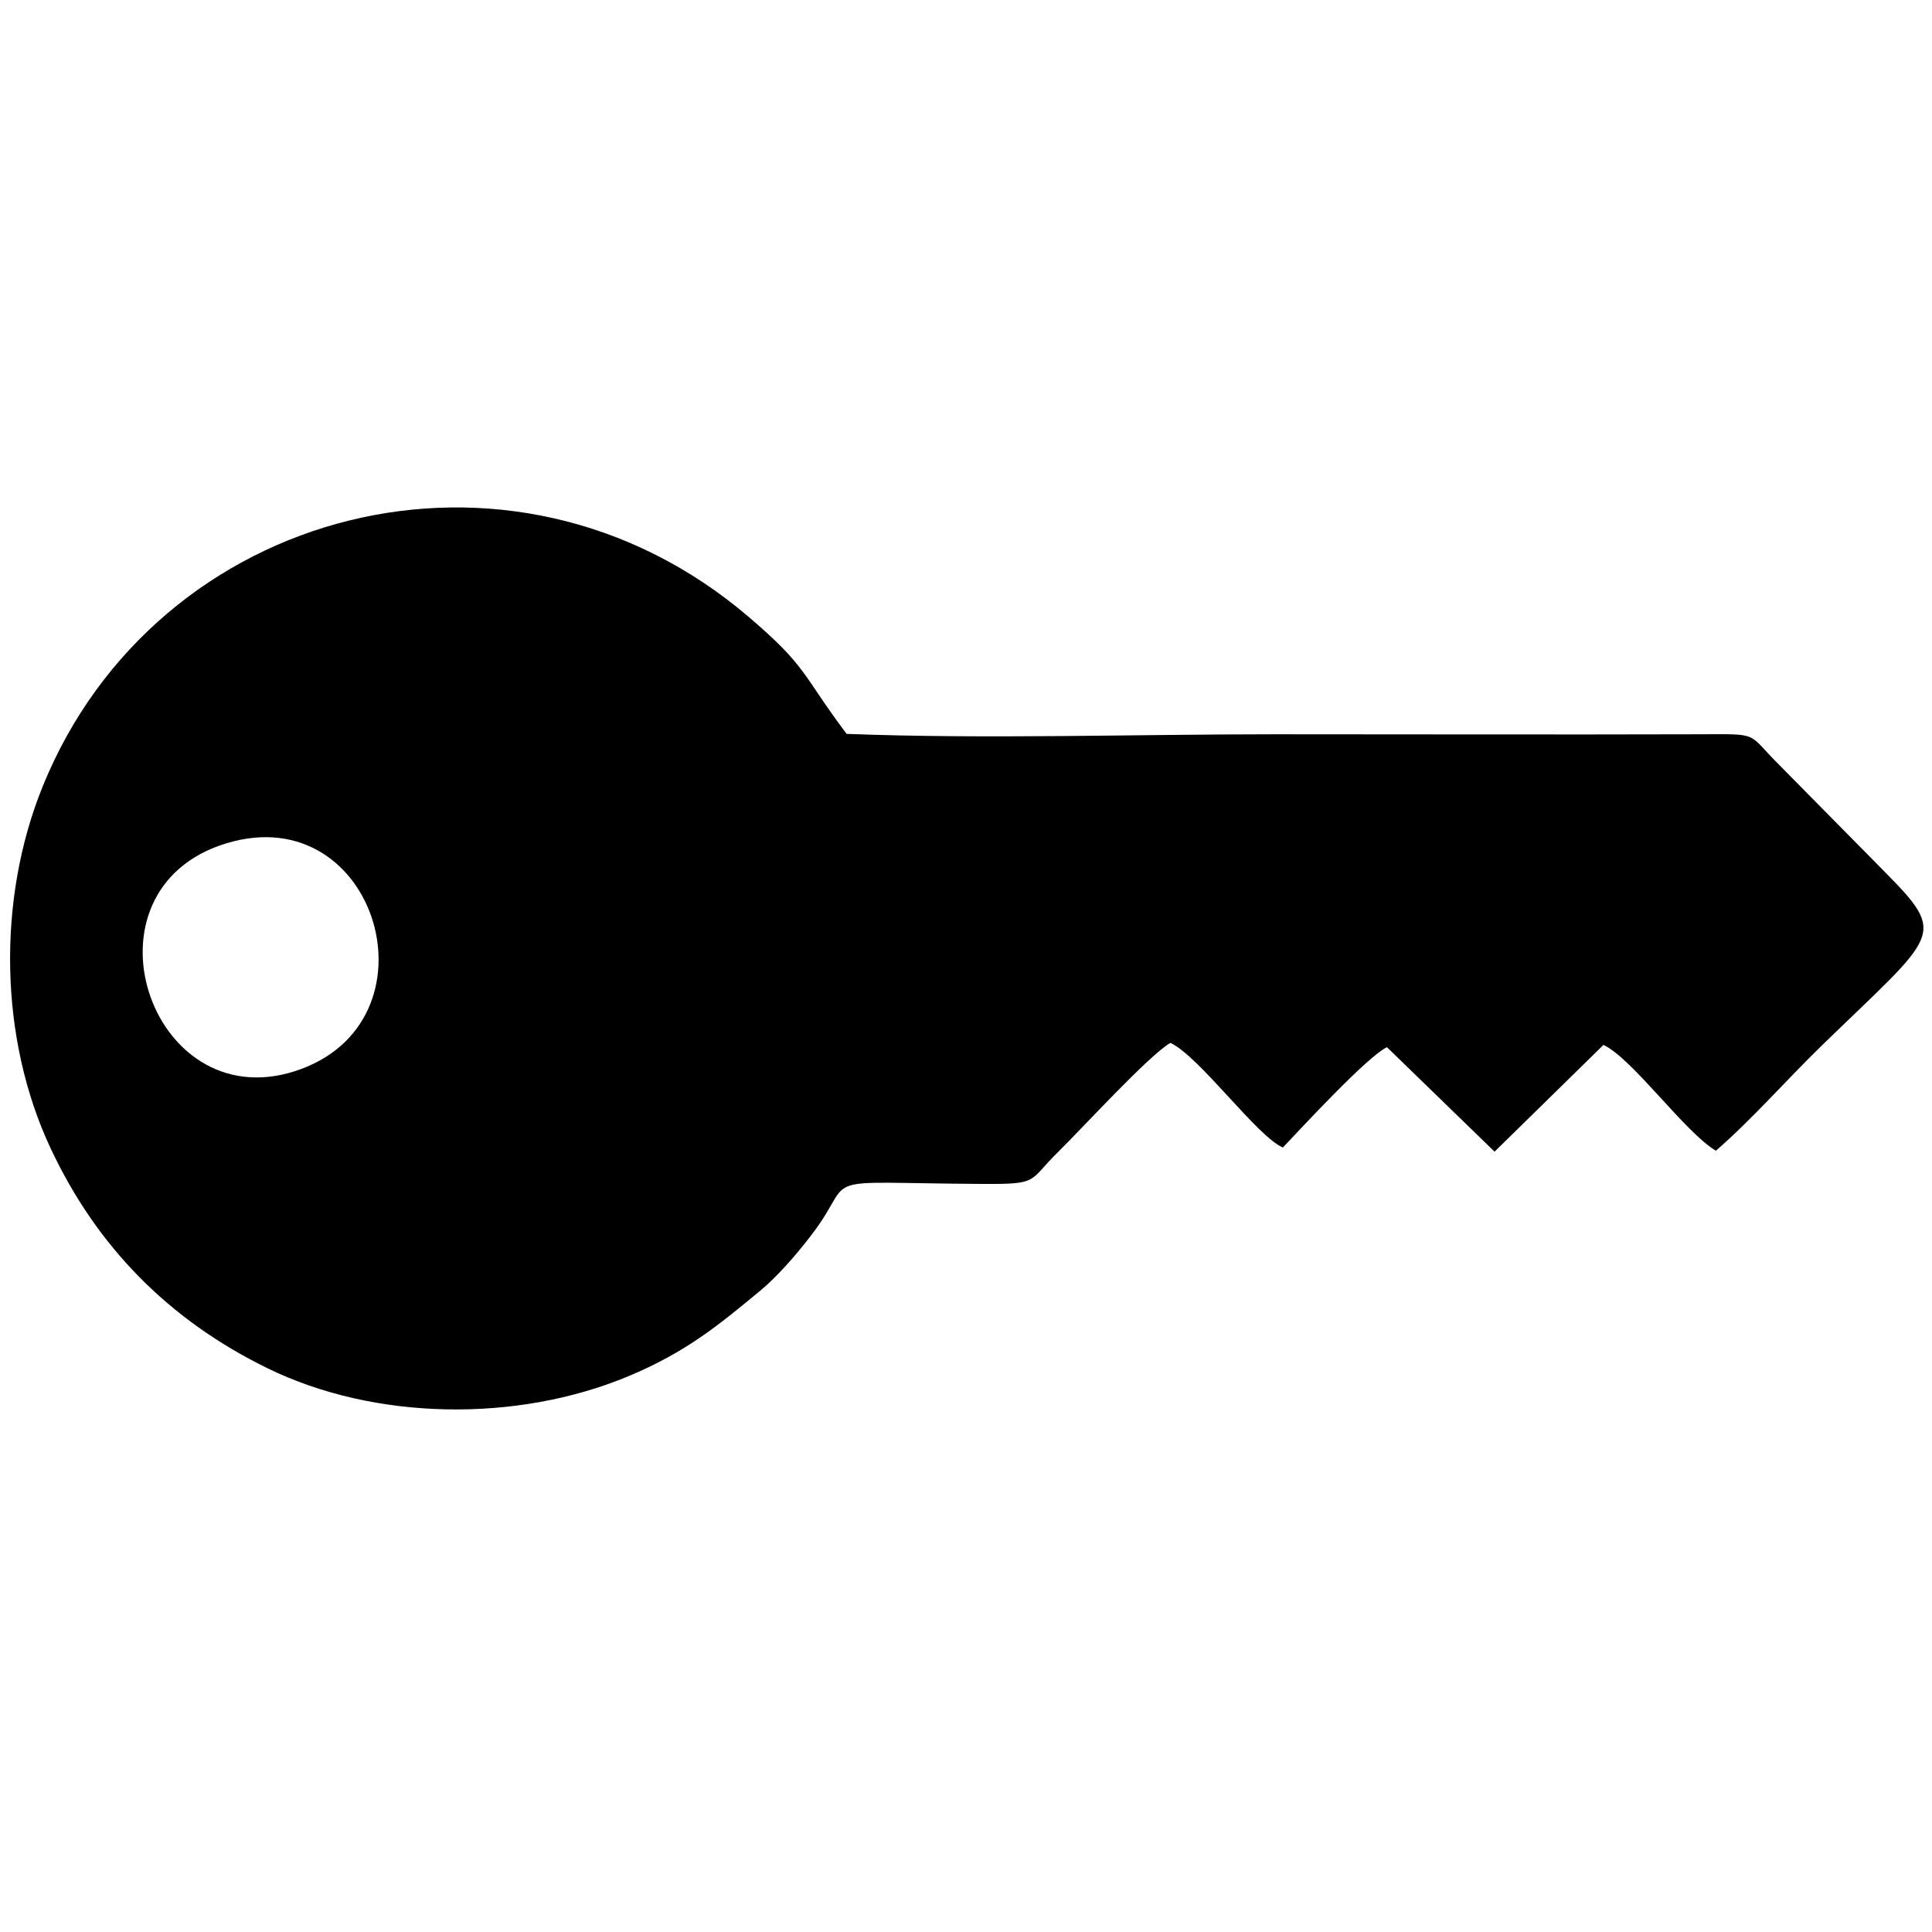
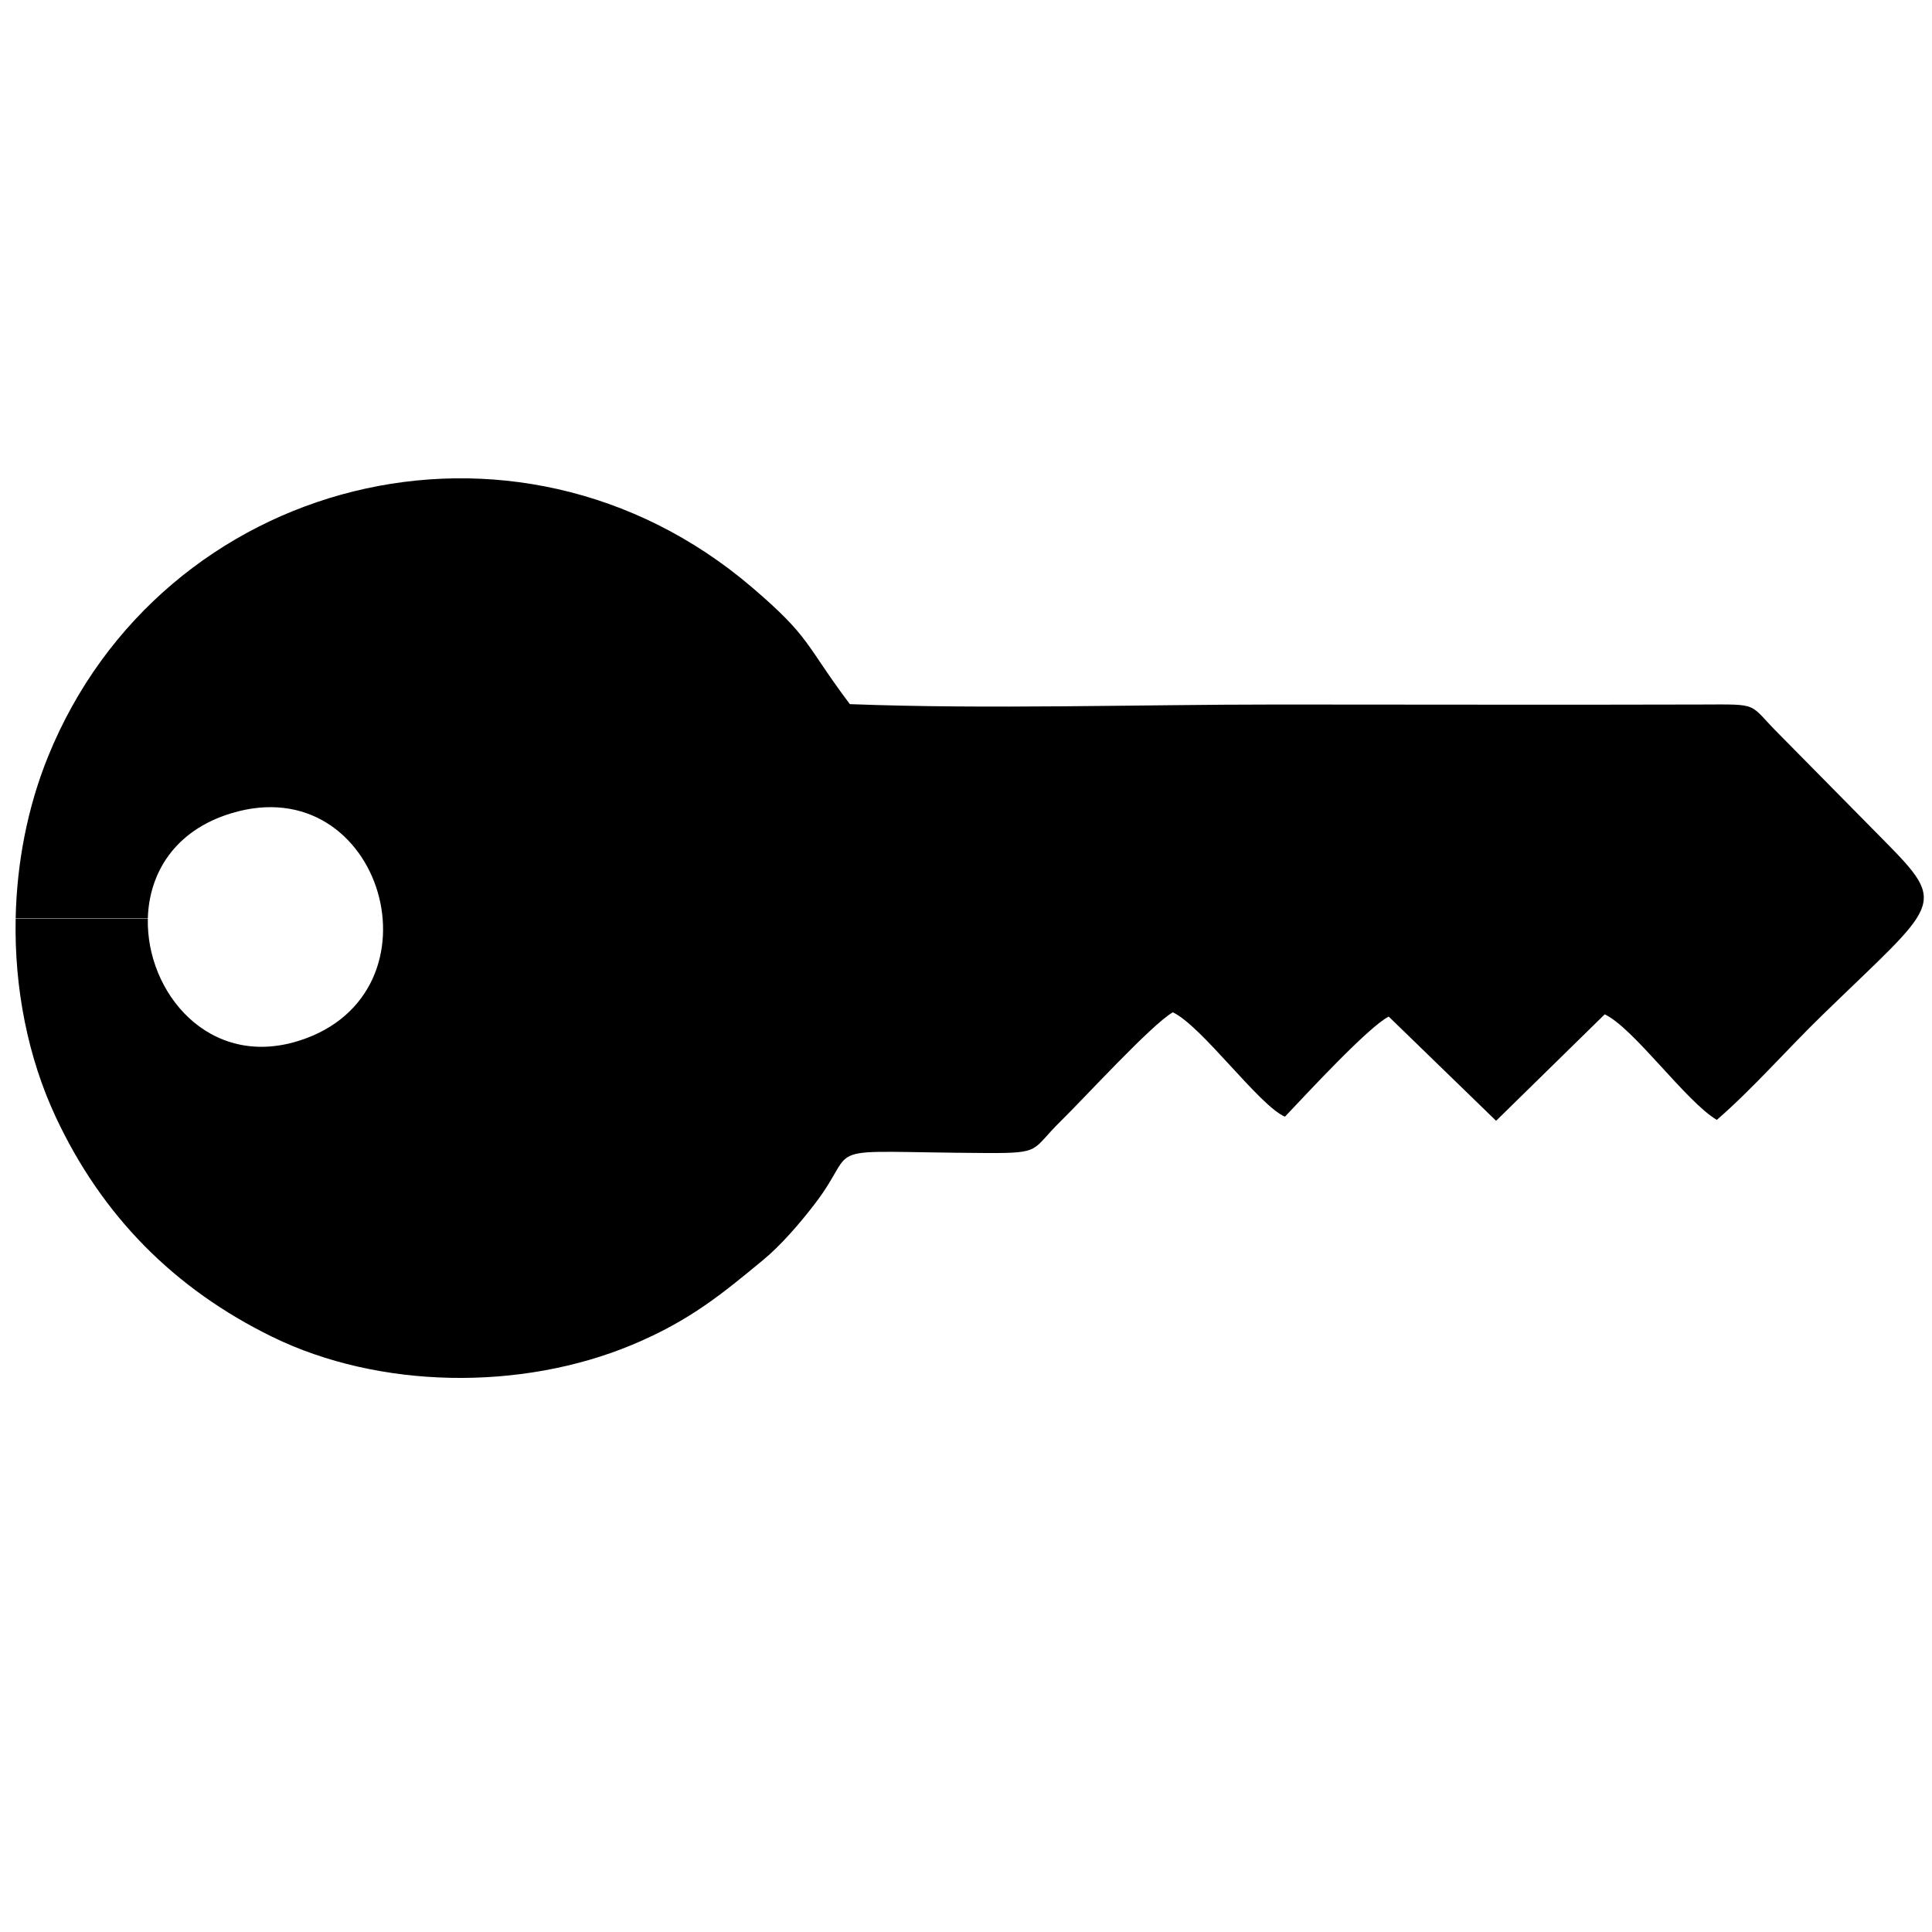
- <svg xmlns="http://www.w3.org/2000/svg" xml:space="preserve" width="100px" height="100px" version="1.1" style="shape-rendering:geometricPrecision; text-rendering:geometricPrecision; image-rendering:optimizeQuality; fill-rule:evenodd; clip-rule:evenodd" viewBox="0 0 1000000 1000000">
-   <defs>
-     <style type="text/css">
-    
-     .fil0 {fill:none}
-     .fil1 {fill:black}
-    
-   </style>
-   </defs>
-   <g id="Layer_x0020_1">
-     <rect class="fil0" x="1649" y="1425" width="1000000" height="999653" />
-     <path class="fil1" d="M605809 539787c15119,7111 44793,48400 58192,54163 10063,-10576 43677,-47039 53880,-51929l55703 54072 56370 -55253c15067,7085 42110,45242 58192,54765 18405,-15927 36643,-36771 54765,-54393 60118,-58462 65586,-56537 32395,-90189l-54586 -55305c-16800,-16710 -9292,-15761 -41199,-15658 -73260,218 -146572,0 -219832,0 -72477,0 -149601,2541 -221488,-205 -23487,-31266 -20022,-34384 -50877,-60708 -122879,-104859 -306491,-57012 -365236,87930 -23898,58975 -22268,130926 4005,187065 23975,51249 61414,89124 112342,114049 55535,27171 129065,28211 186744,4171 30264,-12616 47321,-26952 68062,-44087 9113,-7508 18880,-18764 26838,-29160 24552,-32023 -2054,-26837 88751,-26311 29392,167 23308,-1335 38761,-16467 12039,-11782 47231,-50299 58218,-56550zm-488641 -103293c-78715,23898 -40006,141862 35205,118028 77213,-24476 43304,-141849 -35205,-118028z" />
-   </g>
+ <svg xmlns="http://www.w3.org/2000/svg" version="1.1" id="primary" x="0px" y="0px" width="100px" height="100px" viewBox="1225 1600 100 100" enable-background="new 1225 1600 100 100" xml:space="preserve">
+   <path d="M1285.704,1652.396c1.508,0.711,4.467,4.829,5.804,5.404c1.003-1.056,4.355-4.691,5.374-5.18l5.556,5.392l5.622-5.51  c1.502,0.707,4.198,4.512,5.802,5.463c1.837-1.589,3.655-3.668,5.463-5.425c5.996-5.832,6.541-5.639,3.23-8.996l-5.443-5.516  c-1.676-1.667-0.928-1.571-4.109-1.562c-7.306,0.021-14.618,0-21.926,0c-7.228,0-14.92,0.253-22.089-0.02  c-2.343-3.119-1.997-3.429-5.075-6.054c-12.255-10.458-30.567-5.687-36.426,8.77c-1.063,2.621-1.618,5.5-1.677,8.38h6.842  c0.06-2.309,1.353-4.547,4.318-5.447c7.83-2.376,11.212,9.332,3.511,11.772c-4.661,1.477-7.915-2.506-7.829-6.306h-6.842  c-0.07,3.578,0.627,7.16,2.077,10.258c2.391,5.11,6.125,8.889,11.204,11.375c5.539,2.708,12.873,2.812,18.625,0.415  c3.019-1.259,4.719-2.688,6.788-4.396c0.908-0.75,1.883-1.873,2.677-2.91c2.448-3.193-0.205-2.675,8.852-2.623  c2.931,0.017,2.324-0.134,3.864-1.643c1.202-1.174,4.713-5.016,5.808-5.64V1652.396L1285.704,1652.396z" />
</svg>
